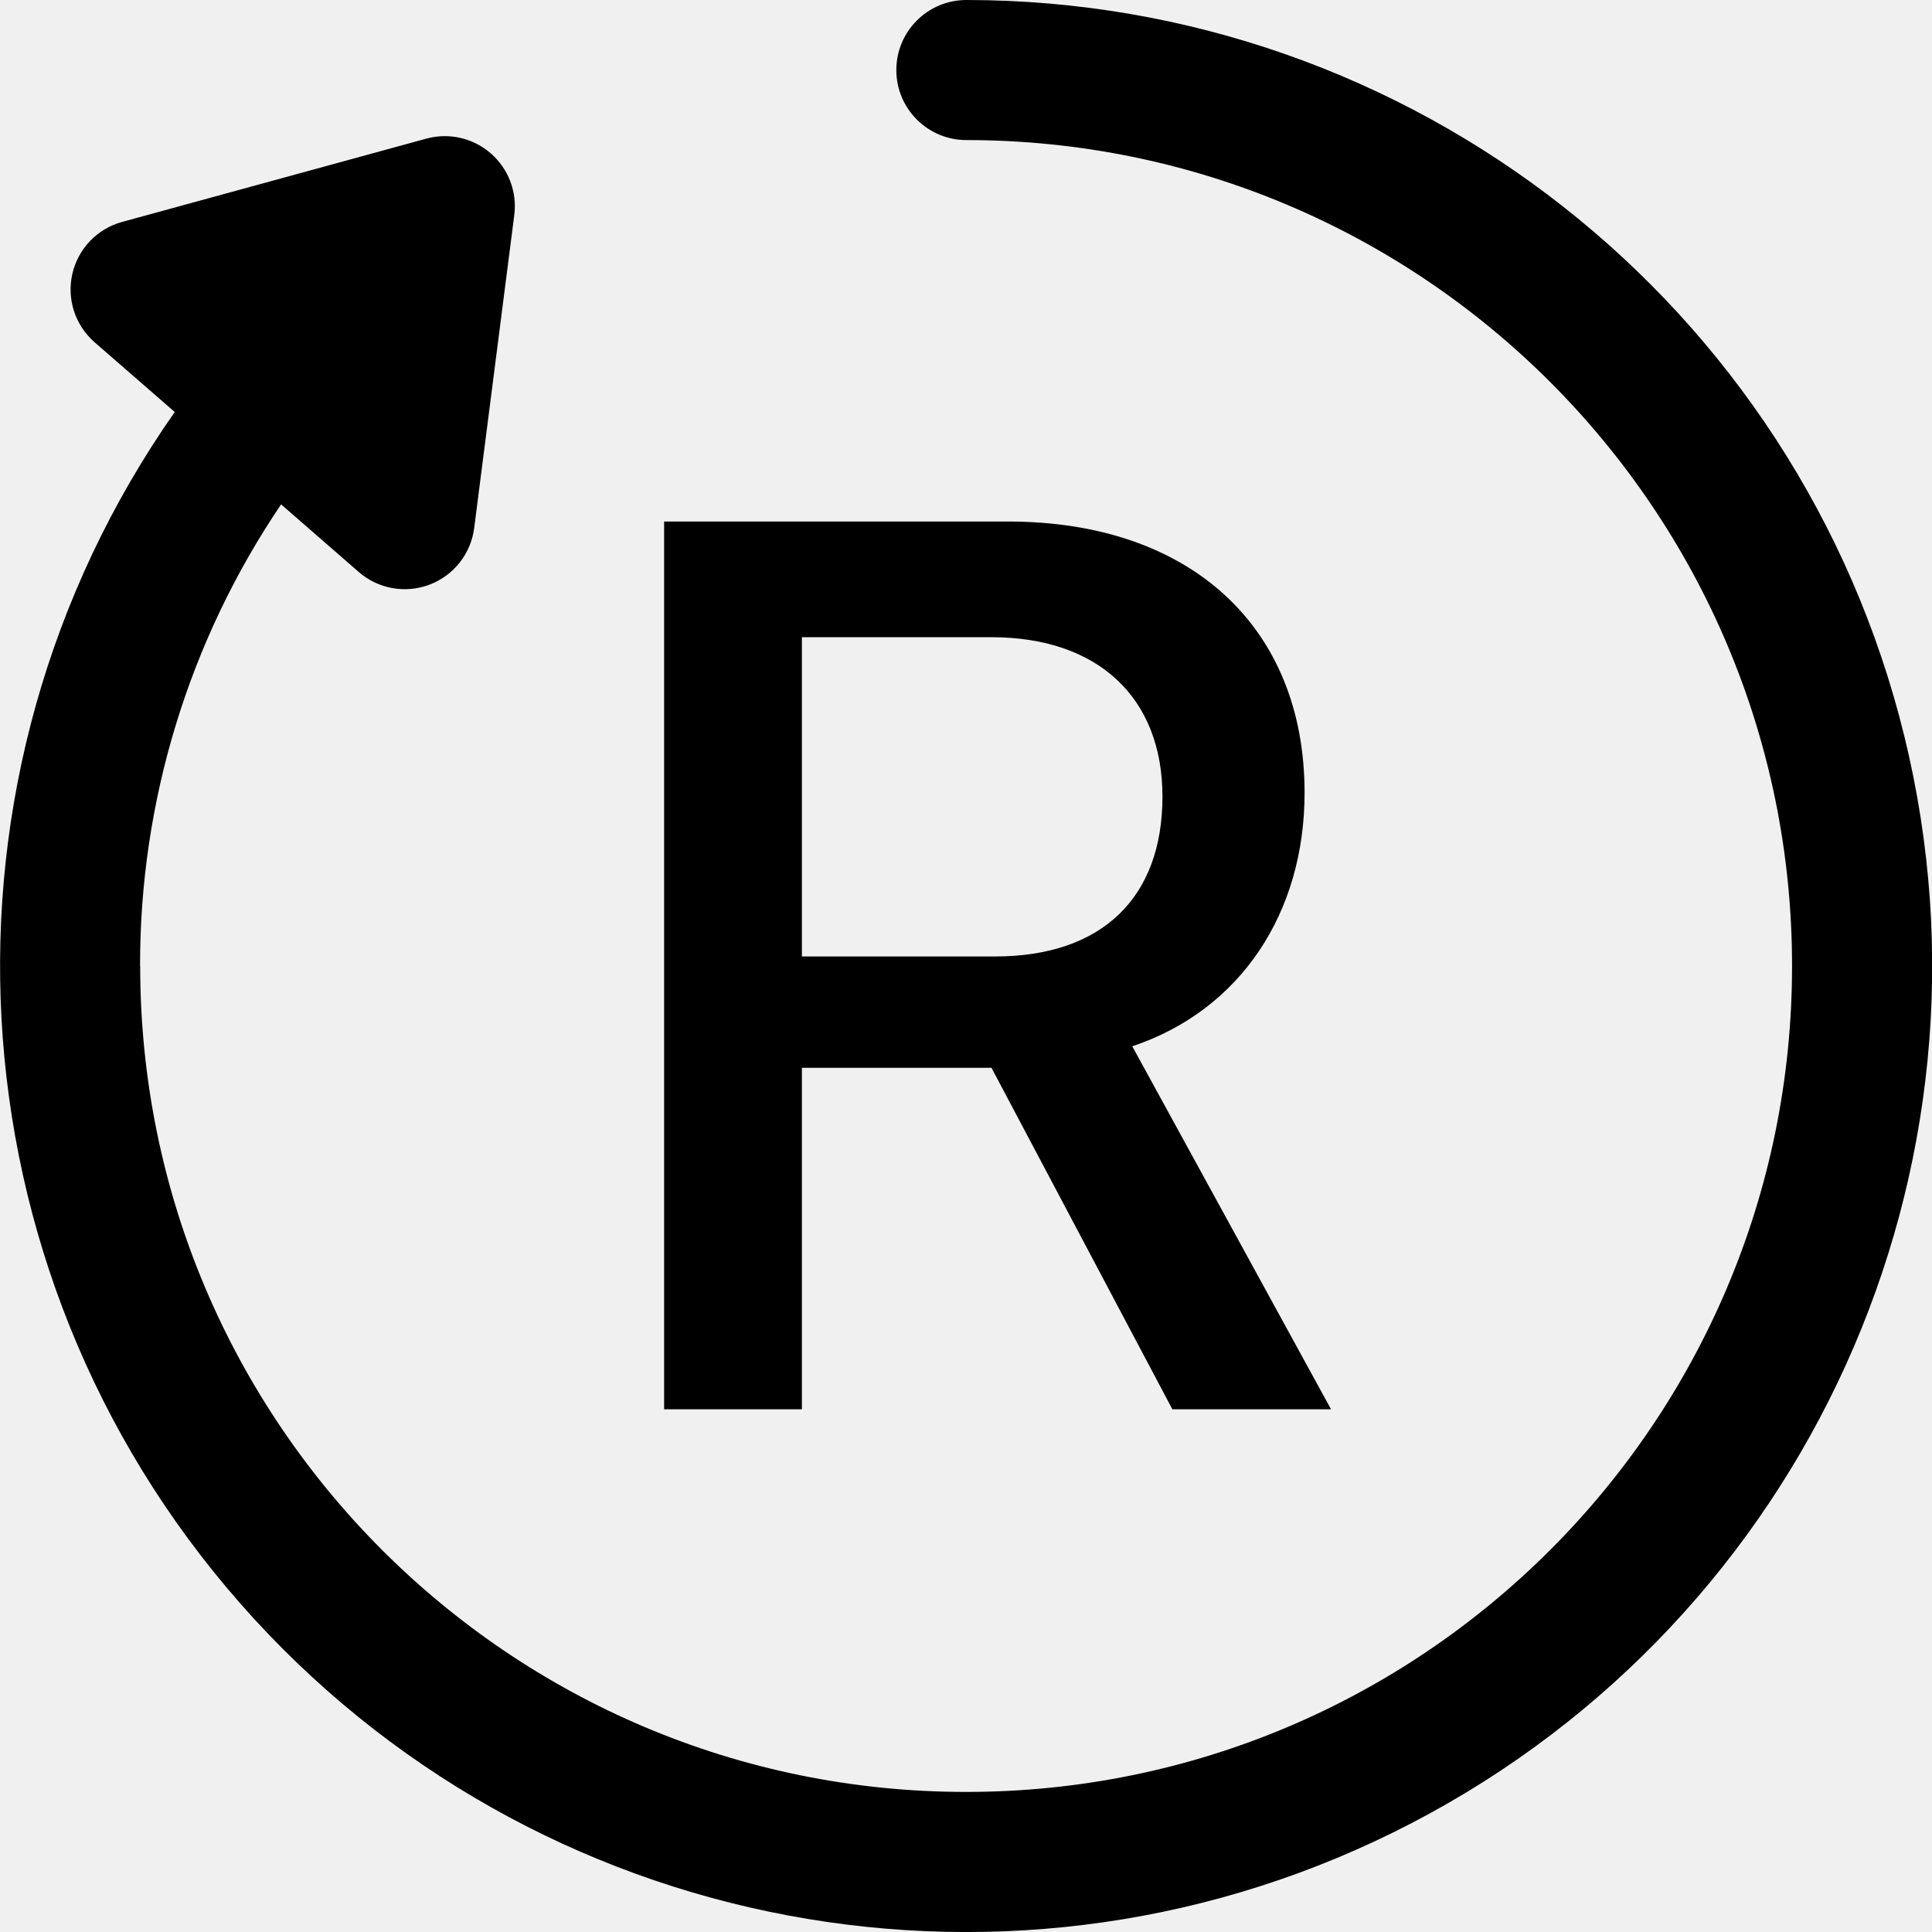
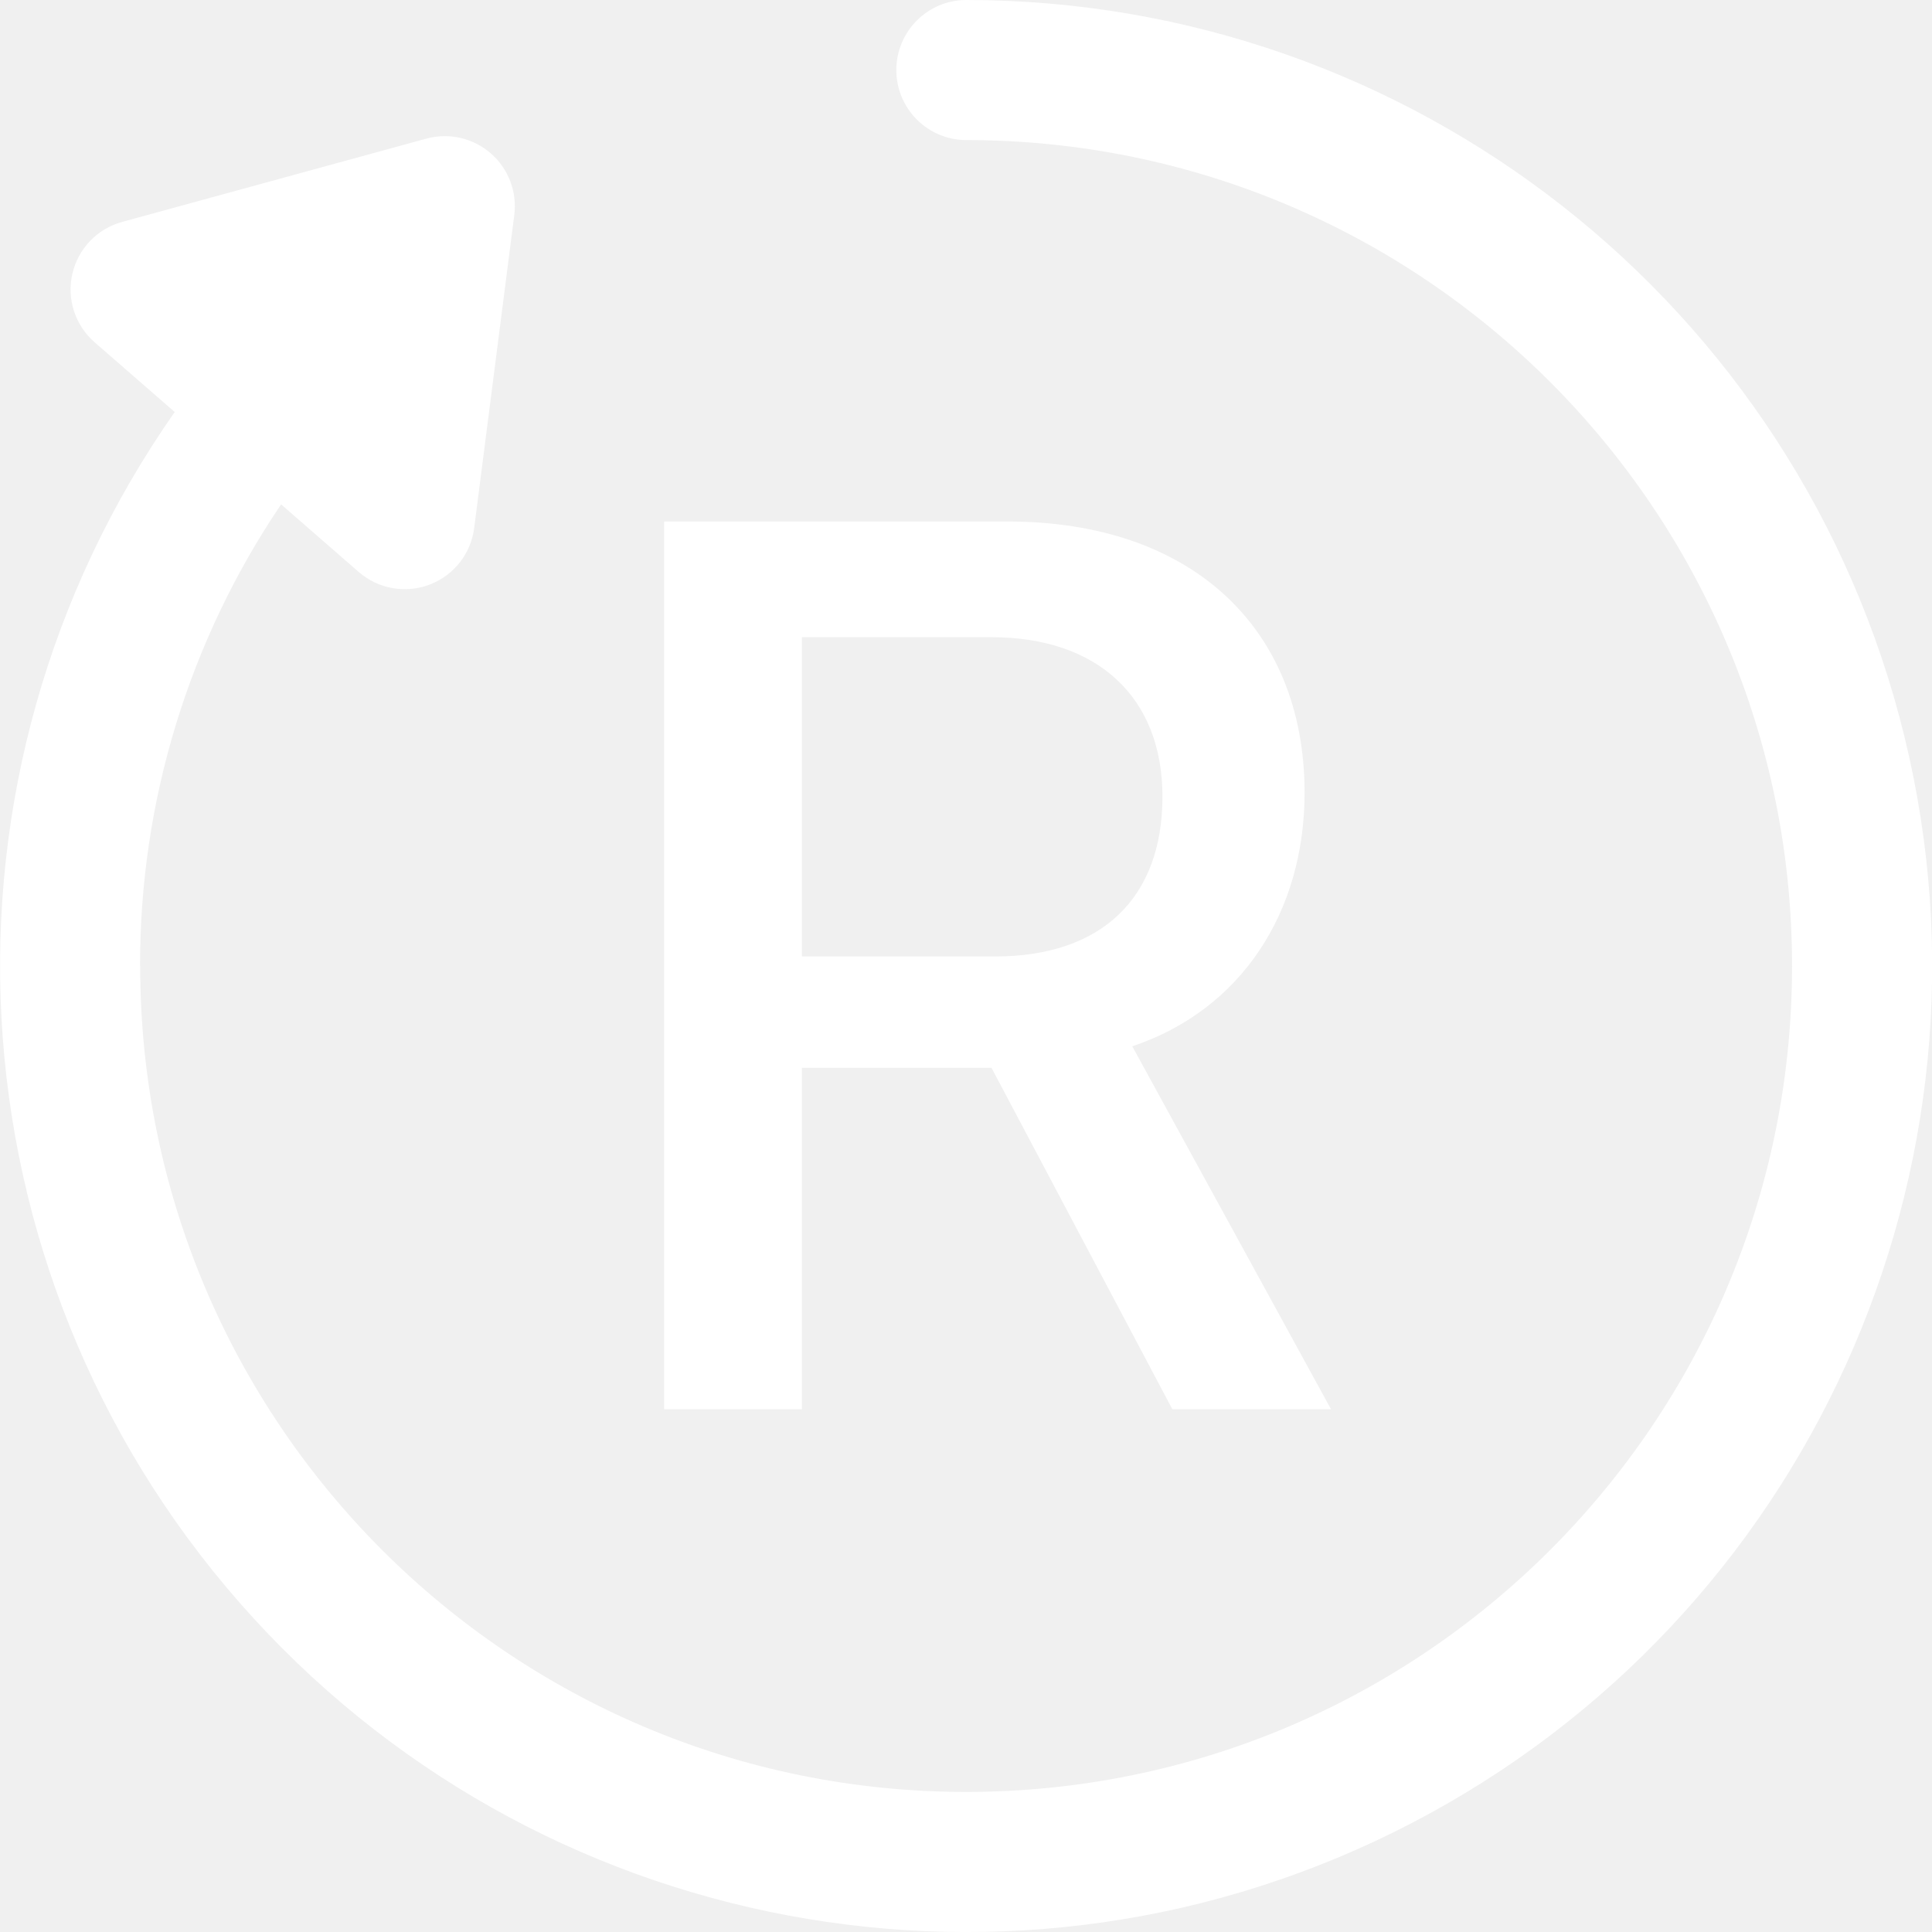
- <svg xmlns="http://www.w3.org/2000/svg" width="16" height="16" fill="currentColor" class="bi bi-bootstrap-reboot" viewBox="0 0 16 16">
+ <svg xmlns="http://www.w3.org/2000/svg" width="16" height="16" fill="#FFFFFF" class="bi bi-bootstrap-reboot" viewBox="0 0 16 16">
  <path d="M1.161 8a6.84 6.84 0 1 0 6.842-6.84.58.58 0 1 1 0-1.16 8 8 0 1 1-6.556 3.412l-.663-.577a.58.58 0 0 1 .227-.997l2.52-.69a.58.58 0 0 1 .728.633l-.332 2.592a.58.58 0 0 1-.956.364l-.643-.56A6.8 6.8 0 0 0 1.16 8z" />
  <path d="M6.641 11.671V8.843h1.57l1.498 2.828h1.314L9.377 8.665c.897-.3 1.427-1.106 1.427-2.1 0-1.37-.943-2.246-2.456-2.246H5.5v7.352zm0-3.75V5.277h1.57c.881 0 1.416.499 1.416 1.32 0 .84-.504 1.324-1.386 1.324z" />
</svg>
